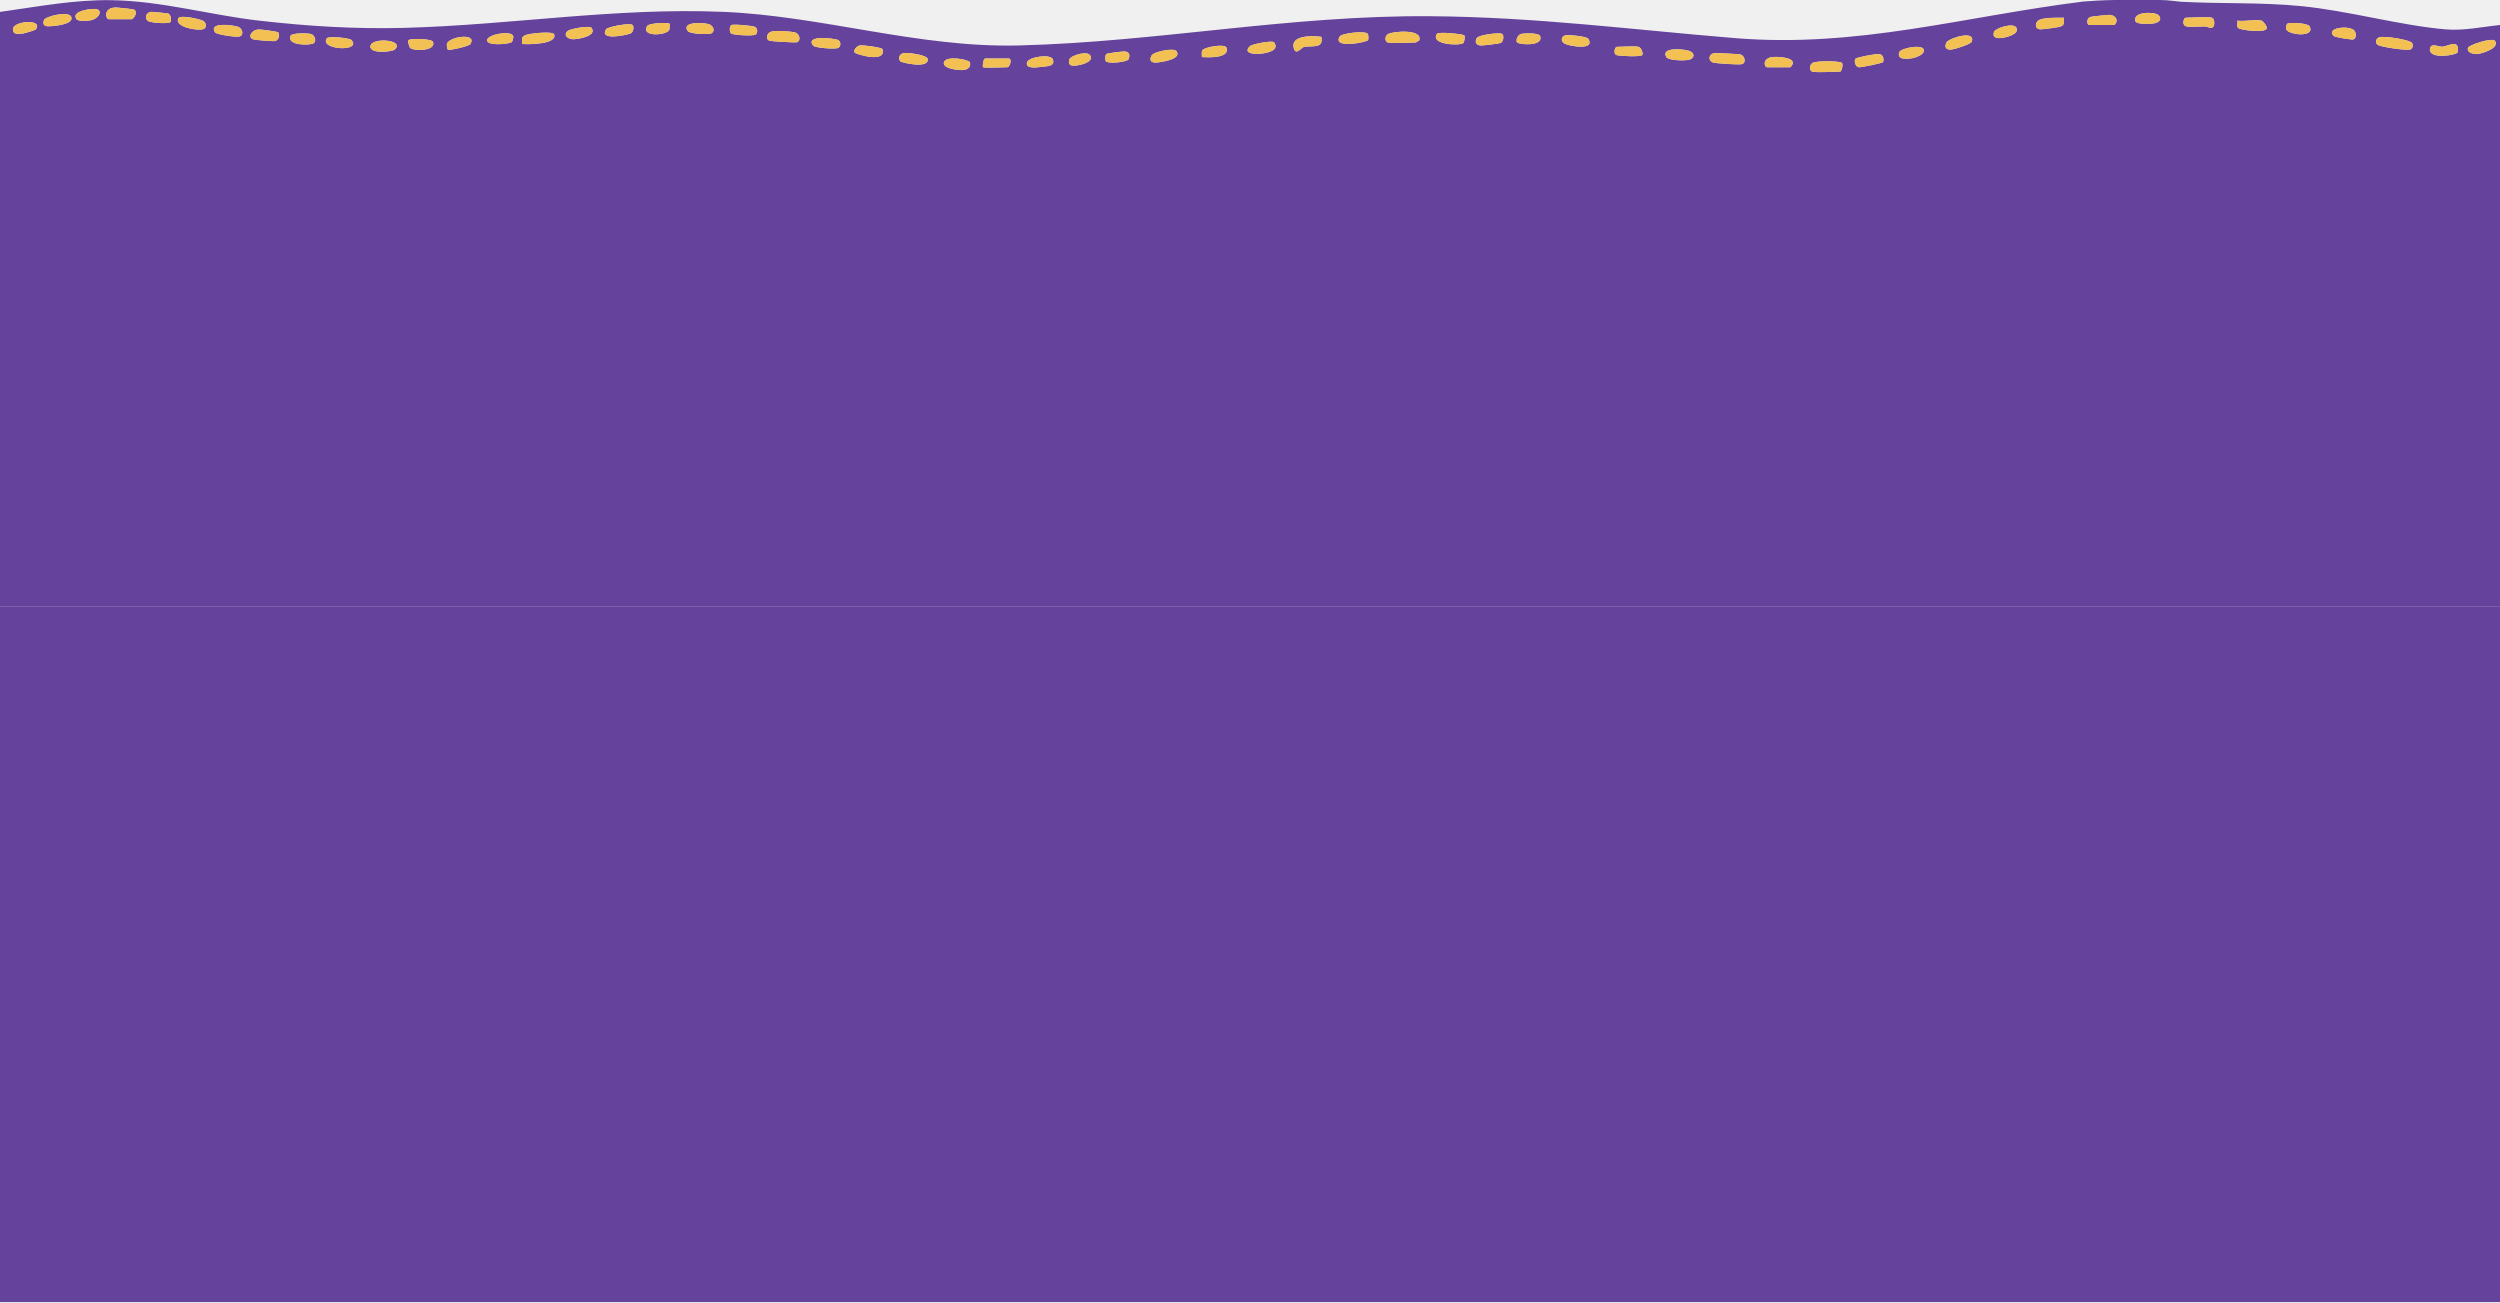
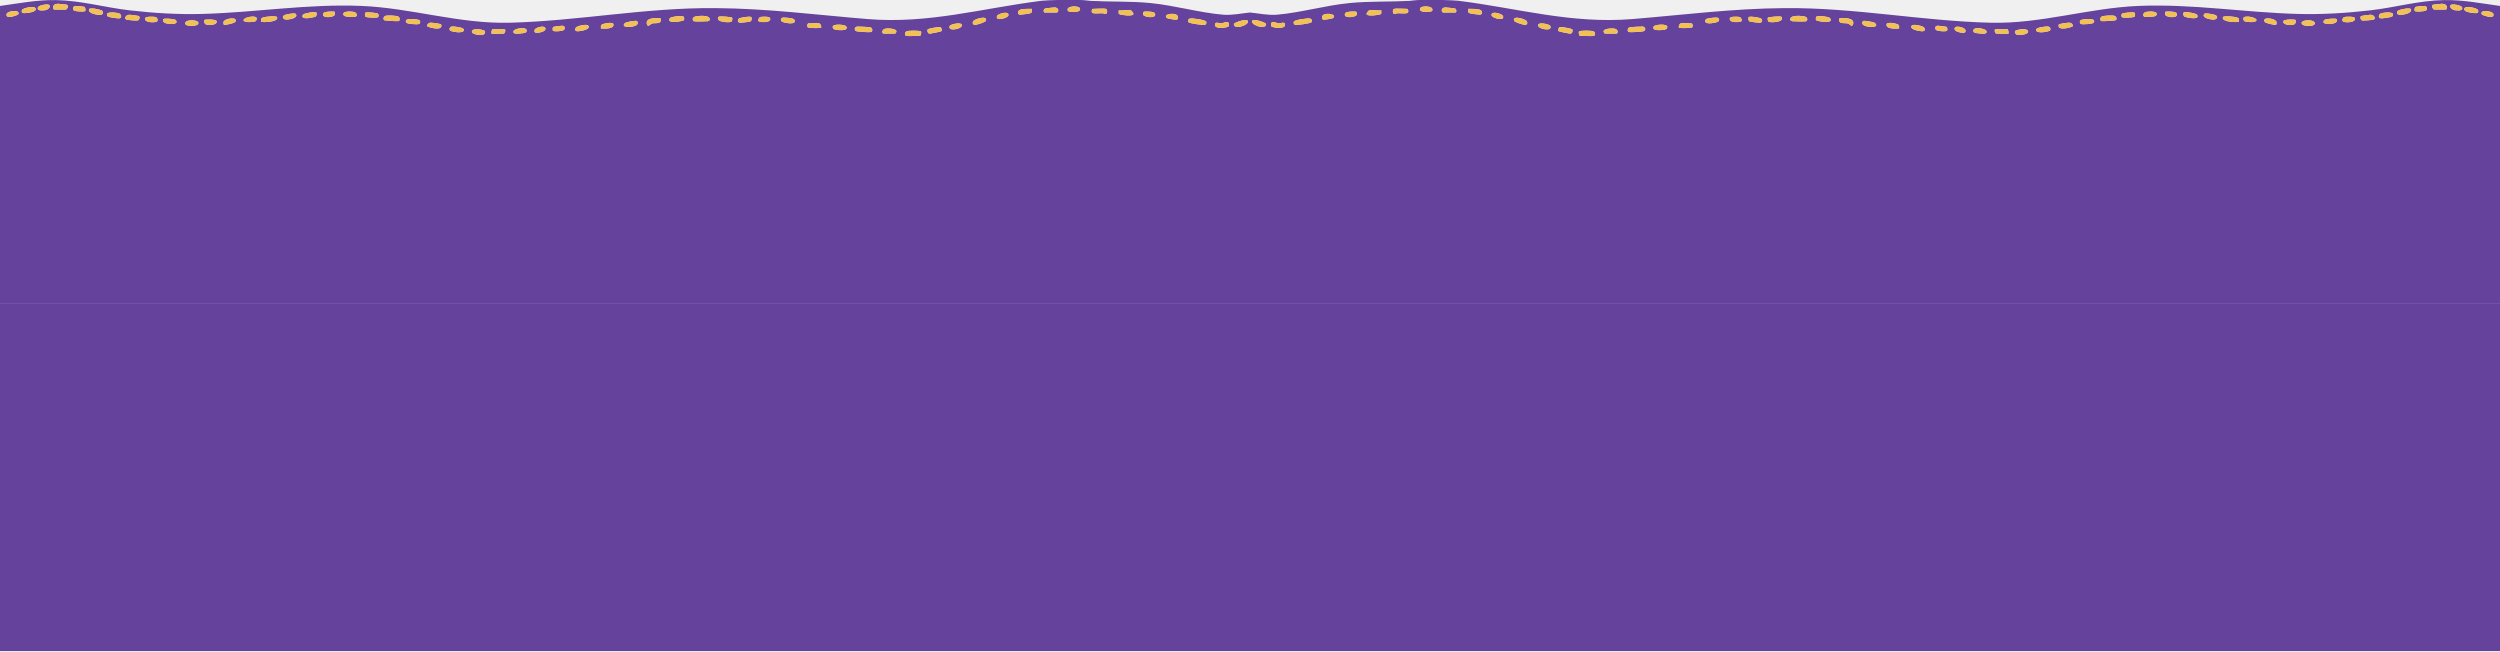
- <svg xmlns="http://www.w3.org/2000/svg" width="1728" height="900" fill="none">
+ <svg xmlns="http://www.w3.org/2000/svg" width="3456" height="900" fill="none">
  <g clip-path="url(#a)">
    <path fill="#65439C" d="M0 419V8.232C25.54 4.688 51.21-.314 77.175.13c34.843.572 67.614 10.19 101.791 14.12 34.177 3.932 67.151 5.907 100.773 5.003C353.66 17.24 425.046 5.132 499.595 8.177 568.448 11 634.842 33.169 704.249 31.416c95.633-2.4 187.048-20.95 284.308-20.212 72.623.535 139.023 9.266 210.683 15.136 84.91 6.958 157.96-14.951 240.81-25.288C1442.08.794 1456.16 0 1461.71 0h31.44c5.54 0 11.74 1.07 14.55 1.218 27.56 1.495 55.17.296 82.71 2.99 33.1 3.25 68.02 13.309 99.83 16.078 12.68 1.107 25.26-1.736 37.78-3.01V419H0ZM1252.65 49.505c2.76.83 15.07 0 19.16 0 1.33 0 2.18-5.02 1.41-5.944-1.3-1.55-18.11-1.68-20.48 0-2.36 1.68-2.2 5.316-.09 5.962v-.018Zm-585.999-1.182c2.645-.498 4.642-2.528 3.717-5.26-.665-1.957-16.681-4.91-17.957.074-1.165 4.54 11.3 5.74 14.259 5.186h-.019Zm615.869-7.77c-1.06 1.642-.33 5.556 2.42 5.962 1.13.166 16.44-2.843 16.68-3.655.67-2.4 0-4.984-2.61-5.464-2.03-.387-15.92 2.27-16.49 3.175v-.018Zm-45 5.925c6.22-6.331-6.54-7.254-11.09-7.144-8.6.222-7.2 7.144-5.05 7.144h16.14Zm-517.495-.296c3.606-.406 9.339-.258 7.749-5.076-1.369-4.116-16.904-1.772-17.903 2.012-1.294 4.892 7.324 3.397 10.154 3.064Zm-40.521.296c.574.59 14.278 0 16.626 0 1.979 0 3.681-6.036 1.018-6.036h-16.127c-1.48 0-2.016 5.519-1.517 6.036Zm64.748-1.237c3.255-.388 11.688-2.381 9.395-6.811-1.924-3.673-13.686-.092-14.518 2.695-1.276 4.319 1.664 4.522 5.123 4.116Zm459.848-.923c3.02-.978 1.89-5.814-1.05-6.682-.89-.258-16.5-1.052-17.81-.923-4.46.48-4.85 5.427-.92 6.553 2.08.59 18.01 1.643 19.8 1.052h-.02Zm-581.927-1.993c.574.922 19.752 5.482 19.086-1.366-.314-3.12-12.835-4.375-15.738-4.357-3.181.037-5.142 2.862-3.348 5.723Zm177.487.886c3.458-.296 17.476-2.345 13.5-7.882-1.757-2.437-15.868.37-17.236 3.064-1.905 3.747.111 5.131 3.736 4.818Zm-35.324-.905c1.221 1.975 15.091.702 15.831-1.514 1.11-3.248.148-5.205-3.347-5.205-1.609 0-11.337 1.2-12.059 1.717-.98.72-.943 4.19-.443 5.002h.018Zm403.404-1.07c3.61-1.071 3.98-4.781-.46-6.165-3.84-1.2-19.69-2.622-15.48 4.393 1.52 2.528 13.23 2.584 15.94 1.79v-.018Zm154.23-1.034c1.94-.332 6.39-2.03 7.32-3.766 3.7-7.014-15.55-3.414-16.53-.369-1.8 5.575 5.56 4.762 9.21 4.135Zm-189.29-7.808c-2.53-.701-11.61 0-15.13 0-1.31 0-2.53 4.227-.55 5.593.92.627 17.84 1.698 18.27-.166.37-1.698-1.02-4.984-2.59-5.427Zm-301.951 7.033c4.051.295 19.53 1.015 17.07-6.424-1.017-3.082-16.126-.387-16.922 2.03-.425 1.311-.074 2.99-.148 4.394ZM590.789 36.4c.684.978 21.952 7.604 19.197-2.4-.315-1.163-13.501-2.99-15.646-2.584-2.145.406-4.772 3.248-3.551 4.984Zm1107.841-.111c.46-.739.3-3.304 0-4.246-1.27-3.802-7.75.185-10.52.259-2.59.074-8.14-3.009-8.55 1.606-.64 7.29 17.83 4.337 19.09 2.362l-.02.019Zm14.48.923c3.41-.462 14.78-4.227 11.43-8.934-1.85-2.603-18.1 2.86-18.66 4.707-1.11 3.747 4.4 4.614 7.23 4.227Zm-841.823-.074c3.865-.425 13.389-1.975 9.413-7.826-1.147-1.68-15.442 1.292-16.718 2.547-5.327 5.26 3.347 5.703 7.305 5.279Zm41.981-11.684c-5.992-.812-21.971-1.33-18.882 8.27 1.461 4.54 5.141-.72 6.602-1.145 4.901-1.44 14.333 1.698 12.28-7.125Zm-640.316 8.694c7.065-6.793-16.256-8.51-16.94-2.252-.611 5.611 15.091 4.042 16.94 2.252Zm1392.888.092c1.76-.572 2.15-2.584 1.57-4.264-.85-2.492-20.34-5.464-23.1-4.135-1.97.96-2.82 3.304-1.03 5.04 1.59 1.513 19.95 4.19 22.54 3.359h.02Zm-316.67-.037c2.33-.314 13.15-3.618 13.76-5.5 2.7-8.325-16.16-2.16-17.53.646-1.78 3.617.05 5.352 3.79 4.854h-.02Zm-1039.581.13c.943.682 14.573-2.29 15.572-3.932 4.882-8.03-14.907-5.095-16.257-.056-.24.923.222 3.673.685 3.987Zm-26.04-1.182c2.626 2.289 17.902 2.215 15.794-4.19-.74-2.252-16.774-2.732-17.125-.96-.204 1.052.517 4.448 1.35 5.15h-.019Zm295.478.092c2.441-.794 2.46-4.891-.037-5.703-3.421-1.126-22.47-3.415-17.033 3.931 1.258 1.698 14.684 2.547 17.07 1.79v-.018ZM225.922 26.45c-5.53 8.011 24.116 9.691 17.125 1.33-1.405-1.68-16.052-2.88-17.125-1.33Zm871.708.148c-1.48-1.403-13.05-2.713-15.36-2.252-3.24.628-3.78 4.301-.8 5.833 2.76 1.421 15.26 3.765 17 .185.55-1.108-.02-3.027-.82-3.766h-.02Zm-59.36-3.138c-1.89-1.181-16.18.628-17.53 2.861-1.63 2.695-.32 5.15 2.99 5.113 1.87-.018 12.23-1.218 13.43-1.716 2.37-.997 2.37-5.464 1.09-6.258h.02Zm10.32 5.815c1.05 1.55 18.42 3.156 15.96-4.338-.78-2.344-11.1-2.067-13.34-1.421-2.09.609-3.71 4.153-2.62 5.74v.019Zm-55.41-5.815c-4.734 7.531 15.65 8.196 18.07 6.48 1.07-.758 1.46-4.782.83-5.501-.66-.794-17.753-2.806-18.9-.96v-.019Zm-47.677 0c-1.424-2.362-18.013-.683-19.53 1.846-5.289 8.823 19.382 3.766 19.715 2.363.203-.83.185-3.6-.185-4.209Zm-584.594 6.904c3.791.461 24.246.369 22.175-6.516-.777-2.584-16.534-.665-18.975.13-3.81 1.217-3.366 2.546-3.2 6.386Zm-7.286-1.219c.684-.498 1.405-3.23 1.146-4.153-1.202-4.227-18.087-1.218-18.087 2.861 0 4.08 15.091 2.64 16.941 1.292Zm-137.54 1.071c3.015-.978 1.887-5.814-1.054-6.7-2.256-.665-13.556-.942-14.333 1.403-2.108 6.423 11.781 6.46 15.387 5.279v.018Zm743.179-.85c2.774.832 15.073 0 19.16 0 .351 0 1.591-1.107 2.423-1.107 3.31-8.583-18.346-6.608-21.398-4.762-2.496 1.514-2.256 5.242-.185 5.87Zm-408.457-.165c3.015-.997 1.868-5.851-1.054-6.682-3.089-.886-14.425-1.735-17.199-.461-2.775 1.273-3.366 5.242-.592 6.146 1.128.37 17.754 1.366 18.845.997Zm-358.394-6.756c-.351-.572-11.762-2.123-13.39-2.067-5.4.166-8.026 5.574-3.976 6.83 1.628.498 13.297 1.476 14.98 1.162 2.737-.535 3.477-4.116 2.386-5.906v-.019Zm1434.129 4.836c2.44-.683 2.42-5.279-.03-6.81-4.83-3.01-18.92-.868-13.47 4.374 1.04.996 12.54 2.695 13.5 2.418v.018Zm-1230.141-.166c3.606-.074 16.515-2.215 12.465-7.882-1.332-1.845-14.61.739-16.275 2.012-3.643 2.787-.259 5.962 3.81 5.87Zm988.081-.997c2.81-.424 11.46-2.731 9.35-6.83-2.11-4.097-14.79.37-15.53 2.677-1.52 4.689 2.66 4.67 6.19 4.153h-.01ZM437.4 17.424c-1.22-1.956-17.421.997-18.531 2.861-4.827 8.03 13.704 4.08 16.978 2.861 1.886-.7 2.459-4.282 1.572-5.722h-.019Zm-271.713 7.771c3.033-1.015 1.979-5.555-1.091-6.663-3.458-1.255-20.824-3.489-15.942 3.84 1.054 1.587 14.869 3.543 17.033 2.823Zm339.623-2.067c1.72 1.237 15.35 1.864 16.959.757 1.609-1.108 1.535-4.67-.74-5.408-2.533-.831-13.426-1.81-15.775-1.237-1.609.388-1.72 4.947-.444 5.888Zm1075.64-6.719c-.51.332-1.18 2.917-.72 3.877 2.02 4.097 20.09 5.703 16.2-2.012-1.2-2.4-13.76-2.954-15.49-1.865h.01ZM491.329 23.165c3.107-1.015 2.089-5.334-1.314-6.442-3.402-1.107-19.159-2.012-14.721 4.633 1.461 2.178 13.556 2.603 16.035 1.809Zm-28.574-6.885c-.573-.59-14.258-.757-15.645 1.994-3.884 7.715 14.203 5.998 15.479 2.362.277-.812.37-4.171.166-4.356Zm-446.37 6.793c1.129-.166 8.082-2.29 8.378-2.695 5.42-7.568-15.165-5.925-15.756-.554-.481 4.504 4.142 3.729 7.379 3.267v-.018Zm1546.775-8.805c-3.92-1.089-12.13.794-16.62 0 .22 1.477-.71 4.264.57 5.15 2.31 1.587 18.68 3.378 19.59.35.68-1.587-2.59-5.241-3.52-5.5h-.02Zm-136.59-2.012c-3.92.037-15.8-.498-18.26 2.418-2.05 2.437-1.25 5.796 2.48 5.593 2.37-.13 12.56-1.347 14.06-2.16 2.49-1.347 1.68-3.322 1.72-5.85Zm-1286.09 7.9c2.552-.83 2.367-4.319-.018-5.722-2.035-1.181-16.386-4.614-17.403-1.55-2.016 6.128 13.667 8.509 17.421 7.272Zm1388.41-7.9c-2.57-.793-14.29 0-18.14 0-1.39 0-2.83 4.928.15 5.888 2.61.831 9.54.056 12.95.148 2.49.074 5.93 2.769 6.6-1.532.22-1.458-.11-4.06-1.56-4.504ZM36.488 17.996c2.886-.276 14.24-1.365 12.835-6.127-1.405-4.763-18.142-.536-18.956 2.03-1.59 5.002 2.848 4.393 6.122 4.098Zm1424.852-.72c3.45-2.842.99-6.773-3.09-6.995-1.22-.074-12.93 1.181-13.56 1.477-2.81 1.347-2.2 5.537-.52 5.537h17.15l.02-.018Zm28-1.217c2.92-.665 5.12-2.658 2.83-5.409-2.3-2.75-18.44-2.88-16.15 4.006.81 2.418 10.76 1.975 13.32 1.384v.019Zm-1371.497-.886c.759-.886.352-5.206-1.535-5.815-.684-.221-11.133-1.273-11.891-1.163-4.254.665-4.827 5.685-.851 6.848 2.201.646 13.001 1.662 14.296.111l-.019.019Zm-55.075-1.145c4.79-.867 8.656-6.239 4.106-7.697-2.127-.683-17.2.812-14.388 6.331.832 2.492 7.897 1.81 10.264 1.385l.018-.019Zm28.463-.775c2.09-1.218 3.883-5.002 1.553-6.59-.518-.35-11.17-1.476-12.65-1.458-8.988.037-7.046 8.066-5.03 8.066H91.23v-.018Z" />
-     <path fill="#F3C054" d="M1665.84 34.24c-2.59.849-20.97-1.828-22.54-3.36-1.81-1.735-.96-4.079 1.03-5.039 2.76-1.329 22.25 1.625 23.1 4.135.58 1.68.19 3.692-1.57 4.264h-.02ZM959.262 29.367c-2.089-.628-2.311-4.356.185-5.87 3.052-1.846 24.708-3.84 21.398 4.762-.832 0-2.053 1.108-2.423 1.108-4.087 0-16.386.83-19.16 0ZM1204.1 44.318c-1.79.59-17.71-.461-19.8-1.052-3.92-1.126-3.54-6.073.92-6.553 1.31-.147 16.92.646 17.81.923 2.96.868 4.07 5.704 1.06 6.682h.01ZM1252.65 49.505c-2.11-.646-2.2-4.356.09-5.962 2.3-1.606 19.18-1.532 20.48 0 .77.941-.08 5.943-1.41 5.943-4.09 0-16.4.83-19.16 0v.019ZM550.805 29.2c-1.091.37-17.717-.627-18.845-.996-2.774-.904-2.275-4.817.592-6.146 2.866-1.33 14.111-.425 17.199.461 2.922.83 4.087 5.704 1.054 6.682ZM360.909 30.364c-.185-3.84-.61-5.169 3.2-6.387 2.459-.794 18.198-2.732 18.975-.13 2.071 6.886-18.384 6.978-22.175 6.517ZM91.23 13.253H75.105c-2.016 0-3.958-8.01 5.03-8.066 1.48 0 12.132 1.107 12.65 1.458 2.33 1.587.518 5.371-1.553 6.59v.018ZM913.268 25.454c2.053 8.823-7.398 5.685-12.28 7.125-1.443.424-5.141 5.685-6.603 1.144-3.088-9.617 12.891-9.081 18.883-8.27ZM945.503 23.46c.37.628.388 3.378.185 4.209-.333 1.403-25.004 6.46-19.715-2.363 1.517-2.529 18.106-4.208 19.53-1.846ZM993.18 23.46c1.147-1.827 18.24.166 18.9.96.61.738.22 4.744-.83 5.5-2.42 1.717-22.804 1.053-18.07-6.478v.018ZM1528.89 12.256c1.45.443 1.78 3.064 1.56 4.504-.67 4.3-4.11 1.606-6.6 1.532-3.39-.092-10.34.683-12.95-.148-3-.96-1.54-5.888-.15-5.888 3.85 0 15.59-.793 18.14 0ZM1282.52 40.553c.57-.886 14.46-3.544 16.49-3.175 2.61.498 3.26 3.064 2.61 5.463-.22.83-15.53 3.821-16.68 3.655-2.75-.406-3.48-4.32-2.42-5.962v.019ZM1563.16 14.268c.93.258 4.2 3.913 3.52 5.5-.89 3.028-17.28 1.219-19.59-.35-1.29-.886-.35-3.673-.57-5.15 4.49.794 12.72-1.089 16.62 0h.02ZM140.48 20.156c-3.754 1.237-19.437-1.144-17.421-7.272 1.017-3.064 15.368.369 17.403 1.55 2.385 1.403 2.57 4.873.018 5.722ZM165.687 25.195c-2.164.72-15.979-1.218-17.033-2.824-4.882-7.328 12.484-5.094 15.942-3.84 3.07 1.108 4.124 5.65 1.091 6.664ZM437.4 17.424c.906 1.44.333 5.003-1.572 5.723-3.255 1.218-21.804 5.186-16.977-2.861 1.109-1.865 17.31-4.818 18.531-2.862h.018ZM1713.11 37.212c-2.81.387-8.34-.48-7.23-4.227.56-1.846 16.79-7.291 18.66-4.707 3.35 4.707-8.02 8.454-11.43 8.934ZM192.411 22.445c1.109 1.79.351 5.371-2.386 5.907-1.683.332-13.353-.665-14.98-1.163-4.05-1.237-1.424-6.645 3.976-6.83 1.628-.055 13.038 1.495 13.39 2.068v.018ZM1426.57 12.256c-.04 2.529.77 4.504-1.72 5.852-1.52.812-11.69 2.03-14.06 2.16-3.73.202-4.53-3.157-2.48-5.594 2.46-2.916 14.34-2.362 18.26-2.418ZM1698.63 36.289c-1.26 1.975-19.73 4.928-19.08-2.363.4-4.614 5.95-1.532 8.54-1.606 2.77-.092 9.25-4.06 10.52-.258.32.941.48 3.507 0 4.245l.02-.018ZM36.489 17.997c-3.274.295-7.73.904-6.122-4.098.814-2.566 17.57-6.719 18.956-2.03 1.387 4.688-9.95 5.85-12.834 6.128ZM1167.74 41.236c-2.71.812-14.42.756-15.94-1.79-4.21-7.015 11.64-5.594 15.48-4.394 4.46 1.403 4.09 5.095.46 6.165v.019ZM871.287 37.138c-3.958.424-12.632-.019-7.305-5.28 1.276-1.254 15.571-4.226 16.718-2.547 3.976 5.852-5.548 7.42-9.413 7.827ZM1038.27 23.46c1.26.794 1.27 5.26-1.09 6.258-1.2.498-11.56 1.698-13.43 1.716-3.31.037-4.64-2.4-3-5.113 1.35-2.252 15.65-4.042 17.54-2.86h-.02ZM622.173 42.325c-1.794-2.843.167-5.686 3.348-5.723 2.885-.036 15.424 1.219 15.738 4.357.666 6.848-18.513 2.288-19.086 1.365ZM590.789 36.4c-1.221-1.754 1.35-4.578 3.551-4.984 2.2-.406 15.331 1.421 15.645 2.584 2.738 10.023-18.53 3.378-19.196 2.4ZM1097.63 26.598c.8.739 1.37 2.658.82 3.766-1.72 3.58-14.24 1.218-17-.185-2.98-1.532-2.42-5.205.8-5.833 2.33-.443 13.89.85 15.37 2.252h.01ZM1461.34 17.277h-17.15c-1.7 0-2.31-4.172.52-5.538.61-.295 12.34-1.532 13.56-1.476 4.06.221 6.52 4.153 3.08 6.995l-.01.019ZM1349.17 34.203c-3.72.498-5.55-1.237-3.79-4.855 1.37-2.805 20.23-8.952 17.53-.646-.61 1.883-11.41 5.187-13.76 5.501h.02ZM1237.52 46.477h-16.12c-2.17 0-3.56-6.921 5.04-7.143 4.54-.11 17.31.812 11.1 7.143h-.02ZM799.66 43.21c-3.625.314-5.641-1.07-3.736-4.817 1.368-2.695 15.479-5.519 17.236-3.064 3.976 5.537-10.042 7.586-13.5 7.882ZM579.027 33.243c-2.368.775-15.813-.092-17.07-1.79-5.437-7.328 13.611-5.04 17.033-3.932 2.496.812 2.459 4.928.037 5.704v.018ZM666.651 48.324c-2.959.553-15.424-.646-14.259-5.187 1.276-4.984 17.292-2.03 17.958-.074.925 2.732-1.054 4.762-3.717 5.26h.018ZM491.329 23.165c-2.46.794-14.574.37-16.035-1.809-4.457-6.645 11.152-5.777 14.721-4.633 3.57 1.145 4.421 5.427 1.314 6.442ZM505.31 23.128c-1.276-.923-1.165-5.482.444-5.888 2.367-.572 13.26.406 15.775 1.237 2.256.738 2.404 4.264.74 5.408-1.665 1.144-15.258.48-16.959-.757ZM396.399 27.115c-4.068.092-7.434-3.101-3.81-5.87 1.665-1.273 14.944-3.858 16.275-2.012 4.05 5.667-8.877 7.808-12.465 7.882ZM225.922 26.45c1.073-1.55 15.738-.35 17.125 1.33 6.991 8.361-22.655 6.681-17.125-1.33ZM272.952 34.148c-1.849 1.771-17.551 3.34-16.94-2.252.684-6.24 24.005-4.541 16.94 2.252ZM1132.68 32.394c1.57.443 2.98 3.729 2.59 5.427-.41 1.864-17.35.794-18.27.166-1.98-1.366-.76-5.593.55-5.593 3.52 0 12.6-.701 15.13 0ZM830.729 39.427c.074-1.403-.277-3.064.148-4.393.795-2.418 15.887-5.132 16.922-2.03 2.46 7.438-13.02 6.718-17.07 6.423ZM216.083 30.216c-3.606 1.181-17.513 1.144-15.387-5.279.777-2.344 12.095-2.067 14.333-1.403 2.959.868 4.069 5.704 1.054 6.7v-.018ZM720.025 46.182c-2.848.333-11.448 1.828-10.153-3.064.998-3.784 16.533-6.128 17.902-2.012 1.59 4.836-4.143 4.67-7.749 5.076ZM679.504 46.478c-.499-.517.037-6.036 1.517-6.036h16.127c2.663 0 .98 6.036-1.018 6.036-2.367 0-16.052.59-16.626 0ZM283.549 33.15c-.814-.719-1.553-4.097-1.35-5.149.351-1.753 16.386-1.292 17.125.96 2.109 6.405-13.167 6.479-15.793 4.19h.018ZM309.589 34.332c-.444-.332-.925-3.064-.685-3.987 1.35-5.02 21.139-7.974 16.257.056-.999 1.66-14.629 4.614-15.572 3.931ZM117.843 15.172c-1.294 1.533-12.095.536-14.296-.11-3.976-1.163-3.402-6.184.851-6.848.758-.111 11.207.941 11.892 1.163 1.886.59 2.293 4.91 1.535 5.814l.018-.019ZM353.623 29.145c-1.85 1.348-16.959 2.917-16.941-1.292.019-4.208 16.885-7.088 18.087-2.86.259.904-.462 3.654-1.146 4.152ZM1321.97 40.202c-3.67.627-11.01 1.44-9.21-4.135.98-3.045 20.23-6.645 16.53.37-.91 1.734-5.38 3.433-7.32 3.765ZM1489.34 16.059c-2.54.572-12.51 1.033-13.32-1.385-2.31-6.903 13.85-6.737 16.15-4.005 2.29 2.732.09 4.725-2.83 5.408v-.018ZM1580.95 16.41c1.72-1.09 14.28-.536 15.5 1.864 3.89 7.715-14.2 6.11-16.2 2.011-.46-.96.21-3.543.72-3.876h-.02ZM462.756 16.28c.185.185.111 3.544-.167 4.356-1.257 3.637-19.344 5.353-15.479-2.362 1.387-2.77 15.091-2.585 15.646-1.994ZM62.768 14.028c-2.386.425-9.432 1.126-10.264-1.384-2.811-5.52 12.262-7.014 14.388-6.331 4.55 1.476.685 6.848-4.105 7.697l-.019.018ZM1626.54 27.281c-.96.277-12.44-1.421-13.5-2.418-5.47-5.242 8.62-7.383 13.47-4.374 2.46 1.532 2.47 6.11.03 6.81v-.018ZM764.336 42.306c-.499-.812-.536-4.282.444-5.002.721-.517 10.449-1.717 12.058-1.717 3.495 0 4.438 1.957 3.347 5.205-.739 2.197-14.61 3.49-15.83 1.514h-.019ZM1048.59 29.275c-1.07-1.606.53-5.132 2.62-5.74 2.24-.647 12.56-.924 13.34 1.42 2.46 7.494-14.91 5.889-15.96 4.338v-.018ZM1384.47 26.118c-3.51.517-7.71.536-6.19-4.153.74-2.307 13.41-6.792 15.53-2.676 2.13 4.116-6.54 6.405-9.35 6.83h.01ZM16.386 23.073c-3.236.461-7.86 1.236-7.38-3.267.574-5.372 21.176-6.996 15.758.553-.296.406-7.25 2.548-8.378 2.695v.019ZM744.252 45.24c-3.44.407-6.399.222-5.123-4.115.832-2.806 12.594-6.387 14.518-2.695 2.311 4.43-6.14 6.423-9.395 6.81Z" />
+     <path fill="#F3C054" d="M1665.84 34.24c-2.59.849-20.97-1.828-22.54-3.36-1.81-1.735-.96-4.079 1.03-5.039 2.76-1.329 22.25 1.625 23.1 4.135.58 1.68.19 3.692-1.57 4.264h-.02ZM959.262 29.367c-2.089-.628-2.311-4.356.185-5.87 3.052-1.846 24.708-3.84 21.398 4.762-.832 0-2.053 1.108-2.423 1.108-4.087 0-16.386.83-19.16 0ZM1204.1 44.318c-1.79.59-17.71-.462-19.8-1.052-3.92-1.126-3.54-6.073.92-6.553 1.31-.148 16.92.646 17.81.923 2.96.868 4.07 5.704 1.06 6.682h.01ZM1252.65 49.505c-2.11-.646-2.2-4.356.09-5.962 2.3-1.606 19.18-1.532 20.48 0 .77.941-.08 5.943-1.41 5.943-4.09 0-16.4.83-19.16 0v.019ZM550.805 29.2c-1.091.37-17.717-.627-18.845-.996-2.774-.904-2.275-4.817.592-6.146 2.866-1.33 14.111-.425 17.199.461 2.922.83 4.087 5.704 1.054 6.682ZM360.909 30.364c-.185-3.84-.61-5.169 3.2-6.387 2.459-.794 18.198-2.732 18.975-.13 2.071 6.886-18.384 6.978-22.175 6.517ZM91.23 13.253H75.105c-2.016 0-3.958-8.01 5.03-8.066 1.48 0 12.132 1.107 12.65 1.458 2.33 1.587.518 5.371-1.553 6.59v.018ZM913.268 25.454c2.053 8.823-7.398 5.685-12.28 7.125-1.443.424-5.141 5.685-6.603 1.144-3.088-9.617 12.891-9.081 18.883-8.27ZM945.503 23.46c.37.628.388 3.378.185 4.209-.333 1.402-25.004 6.46-19.715-2.363 1.517-2.529 18.106-4.208 19.53-1.846ZM993.18 23.46c1.147-1.827 18.24.166 18.9.96.61.738.22 4.744-.83 5.5-2.42 1.717-22.804 1.053-18.07-6.478v.018ZM1528.89 12.256c1.45.443 1.78 3.064 1.56 4.504-.67 4.3-4.11 1.606-6.6 1.532-3.39-.092-10.34.683-12.95-.148-3-.96-1.54-5.888-.15-5.888 3.85 0 15.59-.793 18.14 0ZM1282.52 40.553c.57-.886 14.46-3.544 16.49-3.175 2.61.498 3.26 3.064 2.61 5.463-.22.83-15.53 3.821-16.68 3.655-2.75-.406-3.48-4.32-2.42-5.962v.019ZM1563.16 14.268c.93.258 4.2 3.913 3.52 5.5-.89 3.028-17.28 1.219-19.59-.35-1.29-.886-.35-3.673-.57-5.15 4.49.794 12.72-1.089 16.62 0h.02ZM140.48 20.156c-3.754 1.237-19.437-1.144-17.421-7.272 1.017-3.064 15.368.369 17.403 1.55 2.385 1.403 2.57 4.873.018 5.722ZM165.687 25.195c-2.164.72-15.979-1.218-17.033-2.824-4.882-7.327 12.484-5.094 15.942-3.839 3.07 1.108 4.124 5.648 1.091 6.663ZM437.4 17.425c.906 1.44.333 5.002-1.572 5.722-3.255 1.218-21.804 5.186-16.977-2.861 1.109-1.865 17.31-4.818 18.531-2.861h.018ZM1713.11 37.212c-2.81.387-8.34-.48-7.23-4.227.56-1.846 16.79-7.291 18.66-4.707 3.35 4.707-8.02 8.454-11.43 8.934ZM192.411 22.445c1.109 1.79.351 5.372-2.386 5.907-1.683.332-13.353-.665-14.98-1.163-4.05-1.237-1.424-6.645 3.976-6.83 1.628-.055 13.038 1.495 13.39 2.068v.018ZM1426.57 12.256c-.04 2.529.77 4.504-1.72 5.852-1.52.812-11.69 2.03-14.06 2.16-3.73.202-4.53-3.157-2.48-5.594 2.46-2.916 14.34-2.362 18.26-2.418ZM1698.63 36.289c-1.26 1.975-19.73 4.928-19.08-2.363.4-4.614 5.95-1.532 8.54-1.606 2.77-.092 9.25-4.06 10.52-.258.32.941.48 3.507 0 4.245l.02-.018ZM36.489 17.997c-3.274.295-7.73.904-6.122-4.098.814-2.566 17.57-6.719 18.956-2.03 1.387 4.688-9.95 5.85-12.834 6.128ZM1167.74 41.235c-2.71.813-14.42.757-15.94-1.79-4.21-7.014 11.64-5.593 15.48-4.393 4.46 1.403 4.09 5.094.46 6.165v.018ZM871.287 37.138c-3.958.424-12.632-.019-7.305-5.28 1.276-1.254 15.571-4.226 16.718-2.547 3.976 5.852-5.548 7.42-9.413 7.827ZM1038.27 23.46c1.26.794 1.27 5.26-1.09 6.258-1.2.498-11.56 1.698-13.43 1.716-3.31.037-4.64-2.4-3-5.113 1.35-2.252 15.65-4.042 17.54-2.86h-.02ZM622.173 42.325c-1.794-2.843.167-5.686 3.348-5.722 2.885-.037 15.424 1.218 15.738 4.356.666 6.848-18.513 2.288-19.086 1.366ZM590.789 36.4c-1.221-1.754 1.35-4.578 3.551-4.984 2.2-.406 15.331 1.421 15.645 2.584 2.738 10.023-18.53 3.378-19.196 2.4ZM1097.63 26.598c.8.739 1.37 2.658.82 3.766-1.72 3.58-14.24 1.218-17-.185-2.98-1.532-2.42-5.205.8-5.833 2.33-.443 13.89.85 15.37 2.252h.01ZM1461.34 17.277h-17.15c-1.7 0-2.31-4.172.52-5.538.61-.295 12.34-1.532 13.56-1.476 4.06.221 6.52 4.153 3.08 6.995l-.01.019ZM1349.17 34.203c-3.72.498-5.55-1.237-3.79-4.855 1.37-2.805 20.23-8.952 17.53-.646-.61 1.883-11.41 5.187-13.76 5.501h.02ZM1237.52 46.477h-16.12c-2.17 0-3.56-6.921 5.04-7.143 4.54-.11 17.31.812 11.1 7.143h-.02ZM799.66 43.21c-3.625.314-5.641-1.07-3.736-4.817 1.368-2.695 15.479-5.52 17.236-3.064 3.976 5.537-10.042 7.586-13.5 7.881ZM579.027 33.243c-2.368.775-15.813-.092-17.07-1.79-5.437-7.328 13.611-5.04 17.033-3.932 2.496.812 2.459 4.928.037 5.704v.018ZM666.651 48.324c-2.959.553-15.424-.646-14.259-5.187 1.276-4.984 17.292-2.03 17.958-.074.925 2.732-1.054 4.762-3.717 5.26h.018ZM491.329 23.165c-2.46.794-14.574.37-16.035-1.809-4.457-6.645 11.152-5.777 14.721-4.633 3.57 1.145 4.421 5.427 1.314 6.442ZM505.31 23.128c-1.276-.923-1.165-5.482.444-5.888 2.367-.572 13.26.406 15.775 1.237 2.256.738 2.404 4.263.74 5.408-1.665 1.144-15.258.48-16.959-.757ZM396.399 27.115c-4.068.092-7.434-3.101-3.81-5.87 1.665-1.273 14.944-3.858 16.275-2.012 4.05 5.667-8.877 7.808-12.465 7.882ZM225.922 26.45c1.073-1.55 15.738-.35 17.125 1.33 6.991 8.361-22.655 6.681-17.125-1.33ZM272.952 34.148c-1.849 1.772-17.551 3.34-16.94-2.252.684-6.24 24.005-4.54 16.94 2.252ZM1132.68 32.394c1.57.443 2.98 3.729 2.59 5.427-.41 1.864-17.35.794-18.27.166-1.98-1.366-.76-5.593.55-5.593 3.52 0 12.6-.701 15.13 0ZM830.729 39.427c.074-1.403-.277-3.064.148-4.393.795-2.418 15.887-5.132 16.922-2.03 2.46 7.438-13.02 6.718-17.07 6.423ZM216.083 30.216c-3.606 1.181-17.513 1.144-15.387-5.279.777-2.344 12.095-2.067 14.333-1.403 2.959.868 4.069 5.704 1.054 6.7v-.018ZM720.025 46.182c-2.848.333-11.448 1.828-10.153-3.064.998-3.784 16.533-6.128 17.902-2.012 1.59 4.836-4.143 4.67-7.749 5.076ZM679.504 46.478c-.499-.517.037-6.036 1.517-6.036h16.127c2.663 0 .98 6.036-1.018 6.036-2.367 0-16.052.59-16.626 0ZM283.549 33.15c-.814-.72-1.553-4.097-1.35-5.149.351-1.754 16.386-1.292 17.125.96 2.109 6.405-13.167 6.479-15.793 4.19h.018ZM309.589 34.332c-.444-.332-.925-3.064-.685-3.987 1.35-5.02 21.139-7.974 16.257.056-.999 1.66-14.629 4.614-15.572 3.931ZM117.843 15.172c-1.294 1.533-12.095.536-14.296-.11-3.976-1.163-3.402-6.184.851-6.848.758-.111 11.207.941 11.892 1.163 1.886.59 2.293 4.91 1.535 5.814l.018-.019ZM353.623 29.145c-1.85 1.348-16.959 2.917-16.941-1.291.019-4.209 16.885-7.088 18.087-2.862.259.905-.462 3.655-1.146 4.153ZM1321.97 40.202c-3.67.627-11.01 1.44-9.21-4.135.98-3.045 20.23-6.645 16.53.37-.91 1.734-5.38 3.433-7.32 3.765ZM1489.34 16.059c-2.54.572-12.51 1.033-13.32-1.385-2.31-6.903 13.85-6.737 16.15-4.005 2.29 2.732.09 4.725-2.83 5.408v-.018ZM1580.95 16.41c1.72-1.09 14.28-.536 15.5 1.864 3.89 7.715-14.2 6.11-16.2 2.012-.46-.96.21-3.544.72-3.877h-.02ZM462.756 16.28c.185.185.111 3.544-.167 4.356-1.257 3.637-19.344 5.353-15.479-2.362 1.387-2.77 15.091-2.585 15.646-1.994ZM62.769 14.028c-2.386.425-9.432 1.126-10.265-1.384-2.81-5.52 12.262-7.014 14.389-6.331 4.55 1.476.684 6.848-4.106 7.697l-.018.018ZM1626.54 27.281c-.96.277-12.44-1.421-13.5-2.418-5.47-5.242 8.62-7.383 13.47-4.374 2.46 1.532 2.47 6.11.03 6.81v-.018ZM764.336 42.306c-.499-.812-.536-4.282.444-5.002.721-.517 10.449-1.717 12.058-1.717 3.495 0 4.438 1.957 3.347 5.206-.739 2.196-14.61 3.488-15.83 1.513h-.019ZM1048.59 29.274c-1.07-1.605.53-5.13 2.62-5.74 2.24-.646 12.56-.923 13.34 1.421 2.46 7.494-14.91 5.888-15.96 4.338v-.018ZM1384.47 26.118c-3.51.517-7.71.536-6.19-4.153.74-2.307 13.41-6.792 15.53-2.676 2.13 4.116-6.54 6.405-9.35 6.83h.01ZM16.386 23.073c-3.237.461-7.86 1.236-7.38-3.268.574-5.37 21.176-6.995 15.758.554-.296.406-7.25 2.547-8.378 2.695v.019ZM744.252 45.241c-3.44.406-6.399.222-5.123-4.116.832-2.806 12.594-6.387 14.518-2.695 2.311 4.43-6.14 6.423-9.395 6.811Z" />
  </g>
  <path fill="#65439C" d="M0 419h1728v481H0z" />
+   <g clip-path="url(#b)">
+     <path fill="#65439C" d="M3456 419V8.232c-25.54-3.544-51.21-8.546-77.18-8.103-34.84.572-67.61 10.19-101.79 14.12-34.17 3.932-67.15 5.907-100.77 5.003-73.92-2.012-145.31-14.12-219.86-11.075-68.85 2.824-135.24 24.992-204.65 23.239-95.63-2.4-187.05-20.95-284.31-20.212-72.62.535-139.02 9.266-210.68 15.136-84.91 6.958-157.96-14.951-240.81-25.288C2013.92.794 1999.84 0 1994.29 0h-31.44c-5.54 0-11.74 1.07-14.55 1.218-27.56 1.495-55.17.296-82.71 2.99-33.1 3.25-68.02 13.309-99.83 16.078-12.68 1.107-25.26-1.736-37.78-3.01V419H3456ZM2203.35 49.505c-2.76.83-15.07 0-19.16 0-1.33 0-2.18-5.02-1.41-5.944 1.3-1.55 18.11-1.68 20.48 0 2.36 1.68 2.2 5.316.09 5.962v-.018Zm586-1.182c-2.65-.498-4.64-2.528-3.72-5.26.67-1.957 16.68-4.91 17.96.074 1.16 4.54-11.3 5.74-14.26 5.186h.02Zm-615.87-7.77c1.06 1.642.33 5.556-2.42 5.962-1.13.166-16.44-2.843-16.68-3.655-.67-2.4 0-4.984 2.61-5.464 2.03-.387 15.92 2.27 16.49 3.175v-.018Zm45 5.925c-6.22-6.331 6.54-7.254 11.09-7.144 8.6.222 7.2 7.144 5.05 7.144h-16.14Zm517.5-.296c-3.61-.406-9.34-.258-7.75-5.076 1.36-4.116 16.9-1.772 17.9 2.012 1.29 4.892-7.33 3.397-10.15 3.064Zm40.52.296c-.58.59-14.28 0-16.63 0-1.98 0-3.68-6.036-1.02-6.036h16.13c1.48 0 2.01 5.519 1.52 6.036Zm-64.75-1.237c-3.26-.388-11.69-2.381-9.4-6.811 1.93-3.673 13.69-.092 14.52 2.695 1.28 4.319-1.66 4.522-5.12 4.116Zm-459.85-.923c-3.02-.978-1.89-5.814 1.05-6.682.89-.258 16.5-1.052 17.81-.923 4.46.48 4.85 5.427.92 6.553-2.08.59-18.01 1.643-19.8 1.052h.02Zm581.93-1.993c-.58.922-19.75 5.482-19.09-1.366.32-3.12 12.84-4.375 15.74-4.357 3.18.037 5.14 2.862 3.35 5.723Zm-177.49.886c-3.46-.296-17.48-2.345-13.5-7.882 1.76-2.437 15.87.37 17.24 3.064 1.9 3.747-.11 5.131-3.74 4.818Zm35.32-.905c-1.22 1.975-15.09.702-15.83-1.514-1.11-3.248-.14-5.205 3.35-5.205 1.61 0 11.34 1.2 12.06 1.717.98.72.94 4.19.44 5.002h-.02Zm-403.4-1.07c-3.61-1.071-3.98-4.781.46-6.165 3.84-1.2 19.69-2.622 15.48 4.393-1.52 2.528-13.23 2.584-15.94 1.79v-.018Zm-154.23-1.034c-1.94-.332-6.39-2.03-7.32-3.766-3.7-7.014 15.55-3.414 16.53-.369 1.8 5.575-5.56 4.762-9.21 4.135Zm189.29-7.808c2.53-.701 11.61 0 15.13 0 1.31 0 2.53 4.227.55 5.593-.92.627-17.84 1.698-18.27-.166-.37-1.698 1.02-4.984 2.59-5.427Zm301.95 7.033c-4.05.295-19.53 1.015-17.07-6.424 1.02-3.082 16.13-.387 16.92 2.03.43 1.311.08 2.99.15 4.394Zm239.94-3.027c-.68.978-21.95 7.604-19.2-2.4.32-1.163 13.5-2.99 15.65-2.584 2.15.406 4.77 3.248 3.55 4.984Zm-1107.84-.111c-.46-.739-.3-3.304 0-4.246 1.27-3.802 7.75.185 10.52.259 2.59.074 8.14-3.009 8.55 1.606.64 7.29-17.83 4.337-19.09 2.362l.02.019Zm-14.48.923c-3.41-.462-14.78-4.227-11.43-8.934 1.85-2.603 18.1 2.86 18.66 4.707 1.11 3.747-4.4 4.614-7.23 4.227Zm841.82-.074c-3.86-.425-13.39-1.975-9.41-7.826 1.15-1.68 15.44 1.292 16.72 2.547 5.32 5.26-3.35 5.703-7.31 5.279Zm-41.98-11.684c5.99-.812 21.97-1.33 18.88 8.27-1.46 4.54-5.14-.72-6.6-1.145-4.9-1.44-14.33 1.698-12.28-7.125Zm640.32 8.694c-7.07-6.793 16.25-8.51 16.94-2.252.61 5.611-15.09 4.042-16.94 2.252Zm-1392.89.092c-1.76-.572-2.15-2.584-1.57-4.264.85-2.492 20.34-5.464 23.1-4.135 1.97.96 2.82 3.304 1.03 5.04-1.59 1.513-19.95 4.19-22.54 3.359h-.02Zm316.67-.037c-2.33-.314-13.15-3.618-13.76-5.5-2.7-8.325 16.16-2.16 17.53.646 1.78 3.617-.05 5.352-3.79 4.854h.02Zm1039.58.13c-.94.682-14.57-2.29-15.57-3.932-4.88-8.03 14.91-5.095 16.26-.056.24.923-.23 3.673-.69 3.987Zm26.04-1.182c-2.63 2.289-17.9 2.215-15.79-4.19.74-2.252 16.77-2.732 17.12-.96.21 1.052-.52 4.448-1.35 5.15h.02Zm-295.48.092c-2.44-.794-2.46-4.891.04-5.703 3.42-1.126 22.47-3.415 17.03 3.931-1.25 1.698-14.68 2.547-17.07 1.79v-.018Zm353.11-6.793c5.53 8.011-24.12 9.691-17.13 1.33 1.41-1.68 16.06-2.88 17.13-1.33Zm-871.71.148c1.48-1.403 13.05-2.713 15.36-2.252 3.24.628 3.78 4.301.8 5.833-2.76 1.421-15.26 3.765-17 .185-.55-1.108.02-3.027.82-3.766h.02Zm59.36-3.138c1.89-1.181 16.18.628 17.53 2.861 1.63 2.695.32 5.15-2.99 5.113-1.87-.018-12.23-1.218-13.43-1.716-2.37-.997-2.37-5.464-1.09-6.258h-.02Zm-10.32 5.815c-1.05 1.55-18.42 3.156-15.96-4.338.78-2.344 11.1-2.067 13.34-1.421 2.09.609 3.71 4.153 2.62 5.74v.019Zm55.41-5.815c4.73 7.531-15.65 8.196-18.07 6.48-1.07-.758-1.46-4.782-.83-5.501.66-.794 17.75-2.806 18.9-.96v-.019Zm47.68 0c1.42-2.362 18.01-.683 19.53 1.846 5.29 8.823-19.38 3.766-19.72 2.363-.2-.83-.18-3.6.19-4.209Zm584.59 6.904c-3.79.461-24.24.369-22.17-6.516.77-2.584 16.53-.665 18.97.13 3.81 1.217 3.37 2.546 3.2 6.386Zm7.29-1.219c-.69-.498-1.41-3.23-1.15-4.153 1.2-4.227 18.09-1.218 18.09 2.861 0 4.08-15.09 2.64-16.94 1.292Zm137.54 1.071c-3.02-.978-1.89-5.814 1.05-6.7 2.26-.665 13.56-.942 14.33 1.403 2.11 6.423-11.78 6.46-15.38 5.279v.018Zm-743.18-.85c-2.78.832-15.07 0-19.16 0-.35 0-1.59-1.107-2.42-1.107-3.32-8.583 18.34-6.608 21.39-4.762 2.5 1.514 2.26 5.242.19 5.87Zm408.45-.165c-3.01-.997-1.86-5.851 1.06-6.682 3.09-.886 14.42-1.735 17.2-.461 2.77 1.273 3.36 5.242.59 6.146-1.13.37-17.75 1.366-18.85.997Zm358.4-6.756c.35-.572 11.76-2.123 13.39-2.067 5.4.166 8.03 5.574 3.97 6.83-1.62.498-13.29 1.476-14.98 1.162-2.73-.535-3.47-4.116-2.38-5.906v-.019Zm-1434.13 4.836c-2.44-.683-2.42-5.279.03-6.81 4.83-3.01 18.92-.868 13.47 4.374-1.04.996-12.54 2.695-13.5 2.418v.018Zm1230.14-.166c-3.61-.074-16.51-2.215-12.46-7.882 1.33-1.845 14.61.739 16.27 2.012 3.64 2.787.26 5.962-3.81 5.87Zm-988.08-.997c-2.81-.424-11.46-2.731-9.35-6.83 2.11-4.097 14.79.37 15.53 2.677 1.52 4.689-2.66 4.67-6.19 4.153h.01Zm947.08-8.694c1.22-1.956 17.42.997 18.53 2.861 4.83 8.03-13.7 4.08-16.98 2.861-1.88-.7-2.46-4.282-1.57-5.722h.02Zm271.71 7.771c-3.03-1.015-1.98-5.555 1.09-6.663 3.46-1.255 20.83-3.489 15.95 3.84-1.06 1.587-14.87 3.543-17.04 2.823Zm-339.62-2.067c-1.72 1.237-15.35 1.864-16.96.757-1.61-1.108-1.53-4.67.74-5.408 2.53-.831 13.43-1.81 15.78-1.237 1.61.388 1.72 4.947.44 5.888ZM1875.05 16.41c.51.332 1.18 2.917.72 3.877-2.02 4.097-20.09 5.703-16.2-2.012 1.2-2.4 13.76-2.954 15.49-1.865h-.01Zm1089.62 6.756c-3.11-1.015-2.09-5.334 1.31-6.442 3.41-1.107 19.16-2.012 14.73 4.633-1.47 2.178-13.56 2.603-16.04 1.809Zm28.57-6.885c.58-.59 14.26-.757 15.65 1.994 3.88 7.715-14.2 5.998-15.48 2.362-.28-.812-.37-4.171-.17-4.356Zm446.37 6.793c-1.12-.166-8.08-2.29-8.37-2.695-5.42-7.568 15.16-5.925 15.75-.554.48 4.504-4.14 3.729-7.38 3.267v-.018Zm-1546.77-8.805c3.92-1.089 12.13.794 16.62 0-.22 1.477.71 4.264-.57 5.15-2.31 1.587-18.68 3.378-19.59.35-.68-1.587 2.59-5.241 3.52-5.5h.02Zm136.59-2.012c3.92.037 15.8-.498 18.26 2.418 2.05 2.437 1.25 5.796-2.48 5.593-2.37-.13-12.56-1.347-14.06-2.16-2.49-1.347-1.68-3.322-1.72-5.85Zm1286.09 7.9c-2.55-.83-2.37-4.319.02-5.722 2.03-1.181 16.38-4.614 17.4-1.55 2.02 6.128-13.67 8.509-17.42 7.272Zm-1388.41-7.9c2.57-.793 14.29 0 18.14 0 1.39 0 2.83 4.928-.15 5.888-2.61.831-9.54.056-12.95.148-2.49.074-5.93 2.769-6.6-1.532-.22-1.458.11-4.06 1.56-4.504Zm1492.4 5.74c-2.88-.276-14.24-1.365-12.83-6.127 1.4-4.763 18.14-.536 18.95 2.03 1.59 5.002-2.85 4.393-6.12 4.098Zm-1424.85-.72c-3.45-2.842-.99-6.773 3.09-6.995 1.22-.074 12.93 1.181 13.56 1.477 2.81 1.347 2.2 5.537.52 5.537h-17.15l-.02-.018Zm-28-1.217c-2.92-.665-5.12-2.658-2.83-5.409 2.3-2.75 18.44-2.88 16.15 4.006-.81 2.418-10.76 1.975-13.32 1.384v.019Zm1371.5-.886c-.76-.886-.35-5.206 1.53-5.815.69-.221 11.14-1.273 11.89-1.163 4.26.665 4.83 5.685.85 6.848-2.2.646-13 1.662-14.29.111l.02.019Zm55.07-1.145c-4.79-.867-8.65-6.239-4.1-7.697 2.12-.683 17.2.812 14.38 6.331-.83 2.492-7.89 1.81-10.26 1.385l-.02-.019Zm-28.46-.775c-2.09-1.218-3.88-5.002-1.55-6.59.51-.35 11.17-1.476 12.65-1.458 8.98.037 7.04 8.066 5.03 8.066h-16.13v-.018Z" />
+     <path fill="#F3C054" d="M1790.16 34.24c2.59.849 20.97-1.828 22.54-3.36 1.81-1.735.96-4.079-1.03-5.039-2.76-1.329-22.25 1.625-23.1 4.135-.58 1.68-.19 3.692 1.57 4.264h.02ZM2496.74 29.367c2.09-.628 2.31-4.356-.19-5.87-3.05-1.846-24.71-3.84-21.39 4.762.83 0 2.05 1.108 2.42 1.108 4.09 0 16.38.83 19.16 0ZM2251.9 44.318c1.79.59 17.71-.462 19.8-1.052 3.92-1.126 3.54-6.073-.92-6.553-1.31-.148-16.92.646-17.81.923-2.96.868-4.07 5.704-1.06 6.682h-.01ZM2203.35 49.505c2.11-.646 2.2-4.356-.09-5.962-2.3-1.606-19.18-1.532-20.48 0-.77.941.08 5.943 1.41 5.943 4.09 0 16.4.83 19.16 0v.019ZM2905.19 29.2c1.1.37 17.72-.627 18.85-.996 2.77-.904 2.27-4.817-.59-6.146-2.87-1.33-14.11-.425-17.2.461-2.92.83-4.09 5.704-1.06 6.682ZM3095.09 30.364c.19-3.84.61-5.169-3.2-6.387-2.46-.794-18.2-2.732-18.97-.13-2.07 6.886 18.38 6.978 22.17 6.517ZM3364.77 13.253h16.13c2.01 0 3.95-8.01-5.03-8.066-1.48 0-12.14 1.107-12.65 1.458-2.33 1.587-.52 5.371 1.55 6.59v.018ZM2542.73 25.454c-2.05 8.823 7.4 5.685 12.28 7.125 1.44.424 5.14 5.685 6.6 1.144 3.09-9.617-12.89-9.081-18.88-8.27ZM2510.5 23.46c-.37.628-.39 3.378-.19 4.209.33 1.402 25.01 6.46 19.72-2.363-1.52-2.529-18.11-4.208-19.53-1.846ZM2462.82 23.46c-1.15-1.827-18.24.166-18.9.96-.61.738-.22 4.744.83 5.5 2.42 1.717 22.8 1.053 18.07-6.478v.018ZM1927.11 12.256c-1.45.443-1.78 3.064-1.56 4.504.67 4.3 4.11 1.606 6.6 1.532 3.39-.092 10.34.683 12.95-.148 3-.96 1.54-5.888.15-5.888-3.85 0-15.59-.793-18.14 0ZM2173.48 40.553c-.57-.886-14.46-3.544-16.49-3.175-2.61.498-3.26 3.064-2.61 5.463.22.83 15.53 3.821 16.68 3.655 2.75-.406 3.48-4.32 2.42-5.962v.019ZM1892.84 14.268c-.93.258-4.2 3.913-3.52 5.5.89 3.028 17.28 1.219 19.59-.35 1.29-.886.35-3.673.57-5.15-4.49.794-12.72-1.089-16.62 0h-.02ZM3315.52 20.156c3.75 1.237 19.44-1.144 17.42-7.272-1.02-3.064-15.37.369-17.4 1.55-2.39 1.403-2.57 4.873-.02 5.722ZM3290.31 25.195c2.17.72 15.98-1.218 17.04-2.824 4.88-7.327-12.49-5.094-15.95-3.839-3.07 1.108-4.12 5.648-1.09 6.663ZM3018.6 17.425c-.91 1.44-.33 5.002 1.57 5.722 3.26 1.218 21.81 5.186 16.98-2.861-1.11-1.865-17.31-4.818-18.53-2.861h-.02ZM1742.89 37.212c2.81.387 8.34-.48 7.23-4.227-.56-1.846-16.79-7.291-18.66-4.707-3.35 4.707 8.02 8.454 11.43 8.934ZM3263.59 22.445c-1.11 1.79-.35 5.372 2.38 5.907 1.69.332 13.36-.665 14.99-1.163 4.05-1.237 1.42-6.645-3.98-6.83-1.63-.055-13.04 1.495-13.39 2.068v.018ZM2029.43 12.256c.04 2.529-.77 4.504 1.72 5.852 1.52.812 11.69 2.03 14.06 2.16 3.73.202 4.53-3.157 2.48-5.594-2.46-2.916-14.34-2.362-18.26-2.418ZM1757.37 36.289c1.26 1.975 19.73 4.928 19.08-2.363-.4-4.614-5.95-1.532-8.54-1.606-2.77-.092-9.25-4.06-10.52-.258-.32.941-.48 3.507 0 4.245l-.02-.018ZM3419.51 17.997c3.27.295 7.73.904 6.12-4.098-.81-2.566-17.57-6.719-18.95-2.03-1.39 4.688 9.95 5.85 12.83 6.128ZM2288.26 41.235c2.71.813 14.42.757 15.94-1.79 4.21-7.014-11.64-5.593-15.48-4.393-4.46 1.403-4.09 5.094-.46 6.165v.018ZM2584.71 37.138c3.96.424 12.63-.019 7.31-5.28-1.28-1.254-15.57-4.226-16.72-2.547-3.98 5.852 5.55 7.42 9.41 7.827ZM2417.73 23.46c-1.26.794-1.27 5.26 1.09 6.258 1.2.498 11.56 1.698 13.43 1.716 3.31.037 4.64-2.4 3-5.113-1.35-2.252-15.65-4.042-17.54-2.86h.02ZM2833.83 42.325c1.79-2.843-.17-5.686-3.35-5.722-2.89-.037-15.42 1.218-15.74 4.356-.66 6.848 18.51 2.288 19.09 1.366ZM2865.21 36.4c1.22-1.754-1.35-4.578-3.55-4.984-2.2-.406-15.33 1.421-15.65 2.584-2.73 10.023 18.54 3.378 19.2 2.4ZM2358.37 26.598c-.8.739-1.37 2.658-.82 3.766 1.72 3.58 14.24 1.218 17-.185 2.98-1.532 2.42-5.205-.8-5.833-2.33-.443-13.89.85-15.37 2.252h-.01ZM1994.66 17.277h17.15c1.7 0 2.31-4.172-.52-5.538-.61-.295-12.34-1.532-13.56-1.476-4.06.221-6.52 4.153-3.08 6.995l.01.019ZM2106.83 34.203c3.72.498 5.55-1.237 3.79-4.855-1.37-2.805-20.23-8.952-17.53-.646.61 1.883 11.41 5.187 13.76 5.501h-.02ZM2218.48 46.477h16.12c2.17 0 3.56-6.921-5.04-7.143-4.54-.11-17.31.812-11.1 7.143h.02ZM2656.34 43.21c3.63.314 5.64-1.07 3.74-4.817-1.37-2.695-15.48-5.52-17.24-3.064-3.98 5.537 10.04 7.586 13.5 7.881ZM2876.97 33.243c2.37.775 15.82-.092 17.07-1.79 5.44-7.328-13.61-5.04-17.03-3.932-2.5.812-2.46 4.928-.04 5.704v.018ZM2789.35 48.324c2.96.553 15.42-.646 14.26-5.187-1.28-4.984-17.29-2.03-17.96-.074-.92 2.732 1.05 4.762 3.72 5.26h-.02ZM2964.67 23.165c2.46.794 14.57.37 16.04-1.809 4.45-6.645-11.16-5.777-14.73-4.633-3.56 1.145-4.42 5.427-1.31 6.442ZM2950.69 23.128c1.28-.923 1.17-5.482-.44-5.888-2.37-.572-13.26.406-15.78 1.237-2.26.738-2.4 4.263-.74 5.408 1.67 1.144 15.26.48 16.96-.757ZM3059.6 27.115c4.07.092 7.44-3.101 3.81-5.87-1.66-1.273-14.94-3.858-16.27-2.012-4.05 5.667 8.87 7.808 12.46 7.882ZM3230.08 26.45c-1.07-1.55-15.74-.35-17.13 1.33-6.99 8.361 22.66 6.681 17.13-1.33ZM3183.05 34.148c1.85 1.772 17.55 3.34 16.94-2.252-.69-6.24-24.01-4.54-16.94 2.252ZM2323.32 32.394c-1.57.443-2.98 3.729-2.59 5.427.41 1.864 17.35.794 18.27.166 1.98-1.366.76-5.593-.55-5.593-3.52 0-12.6-.701-15.13 0ZM2625.27 39.427c-.07-1.403.28-3.064-.15-4.393-.79-2.418-15.88-5.132-16.92-2.03-2.46 7.438 13.02 6.718 17.07 6.423ZM3239.92 30.216c3.6 1.181 17.51 1.144 15.38-5.279-.77-2.344-12.09-2.067-14.33-1.403-2.96.868-4.07 5.704-1.05 6.7v-.018ZM2735.98 46.182c2.84.333 11.44 1.828 10.15-3.064-1-3.784-16.54-6.128-17.9-2.012-1.59 4.836 4.14 4.67 7.75 5.076ZM2776.5 46.478c.49-.517-.04-6.036-1.52-6.036h-16.13c-2.66 0-.98 6.036 1.02 6.036 2.37 0 16.05.59 16.63 0ZM3172.45 33.15c.81-.72 1.55-4.097 1.35-5.149-.35-1.754-16.38-1.292-17.12.96-2.11 6.405 13.16 6.479 15.79 4.19h-.02ZM3146.41 34.332c.45-.332.93-3.064.69-3.987-1.35-5.02-21.14-7.974-16.26.056 1 1.66 14.63 4.614 15.57 3.931ZM3338.16 15.172c1.29 1.533 12.09.536 14.29-.11 3.98-1.163 3.41-6.184-.85-6.848-.76-.111-11.21.941-11.89 1.163-1.89.59-2.29 4.91-1.53 5.814l-.02-.019ZM3102.38 29.145c1.85 1.348 16.96 2.917 16.94-1.291-.02-4.209-16.89-7.088-18.09-2.862-.26.905.46 3.655 1.15 4.153ZM2134.03 40.202c3.67.627 11.01 1.44 9.21-4.135-.98-3.045-20.23-6.645-16.53.37.91 1.734 5.38 3.433 7.32 3.765ZM1966.66 16.059c2.54.572 12.51 1.033 13.32-1.385 2.31-6.903-13.85-6.737-16.15-4.005-2.29 2.732-.09 4.725 2.83 5.408v-.018ZM1875.05 16.41c-1.72-1.09-14.28-.536-15.5 1.864-3.89 7.715 14.2 6.11 16.2 2.012.46-.96-.21-3.544-.72-3.877h.02ZM2993.24 16.28c-.18.185-.11 3.544.17 4.356 1.26 3.637 19.35 5.353 15.48-2.362-1.39-2.77-15.09-2.585-15.65-1.994ZM3393.23 14.028c2.39.425 9.43 1.126 10.27-1.384 2.81-5.52-12.27-7.014-14.39-6.331-4.55 1.476-.69 6.848 4.1 7.697l.02.018ZM1829.46 27.281c.96.277 12.44-1.421 13.5-2.418 5.47-5.242-8.62-7.383-13.47-4.374-2.46 1.532-2.47 6.11-.03 6.81v-.018ZM2691.66 42.306c.5-.812.54-4.282-.44-5.002-.72-.517-10.45-1.717-12.06-1.717-3.49 0-4.44 1.957-3.35 5.206.74 2.196 14.61 3.488 15.84 1.513h.01ZM2407.41 29.274c1.07-1.605-.53-5.13-2.62-5.74-2.24-.646-12.56-.923-13.34 1.421-2.46 7.494 14.91 5.888 15.96 4.338v-.018ZM2071.53 26.118c3.51.517 7.71.536 6.19-4.153-.74-2.307-13.41-6.792-15.53-2.676-2.13 4.116 6.54 6.405 9.35 6.83h-.01ZM3439.61 23.073c3.24.461 7.86 1.236 7.38-3.268-.57-5.37-21.17-6.995-15.75.554.29.406 7.25 2.547 8.37 2.695v.019ZM2711.75 45.241c3.44.406 6.4.222 5.12-4.116-.83-2.806-12.59-6.387-14.52-2.695-2.31 4.43 6.14 6.423 9.4 6.811Z" />
+   </g>
+   <path fill="#65439C" d="M3456 419H1728v481h1728z" />
  <defs>
    <clipPath id="a">
      <path fill="#fff" d="M1728 419H0V0h1728z" />
    </clipPath>
+     <clipPath id="b">
+       <path fill="#fff" d="M1728 419h1728V0H1728z" />
+     </clipPath>
  </defs>
</svg>
